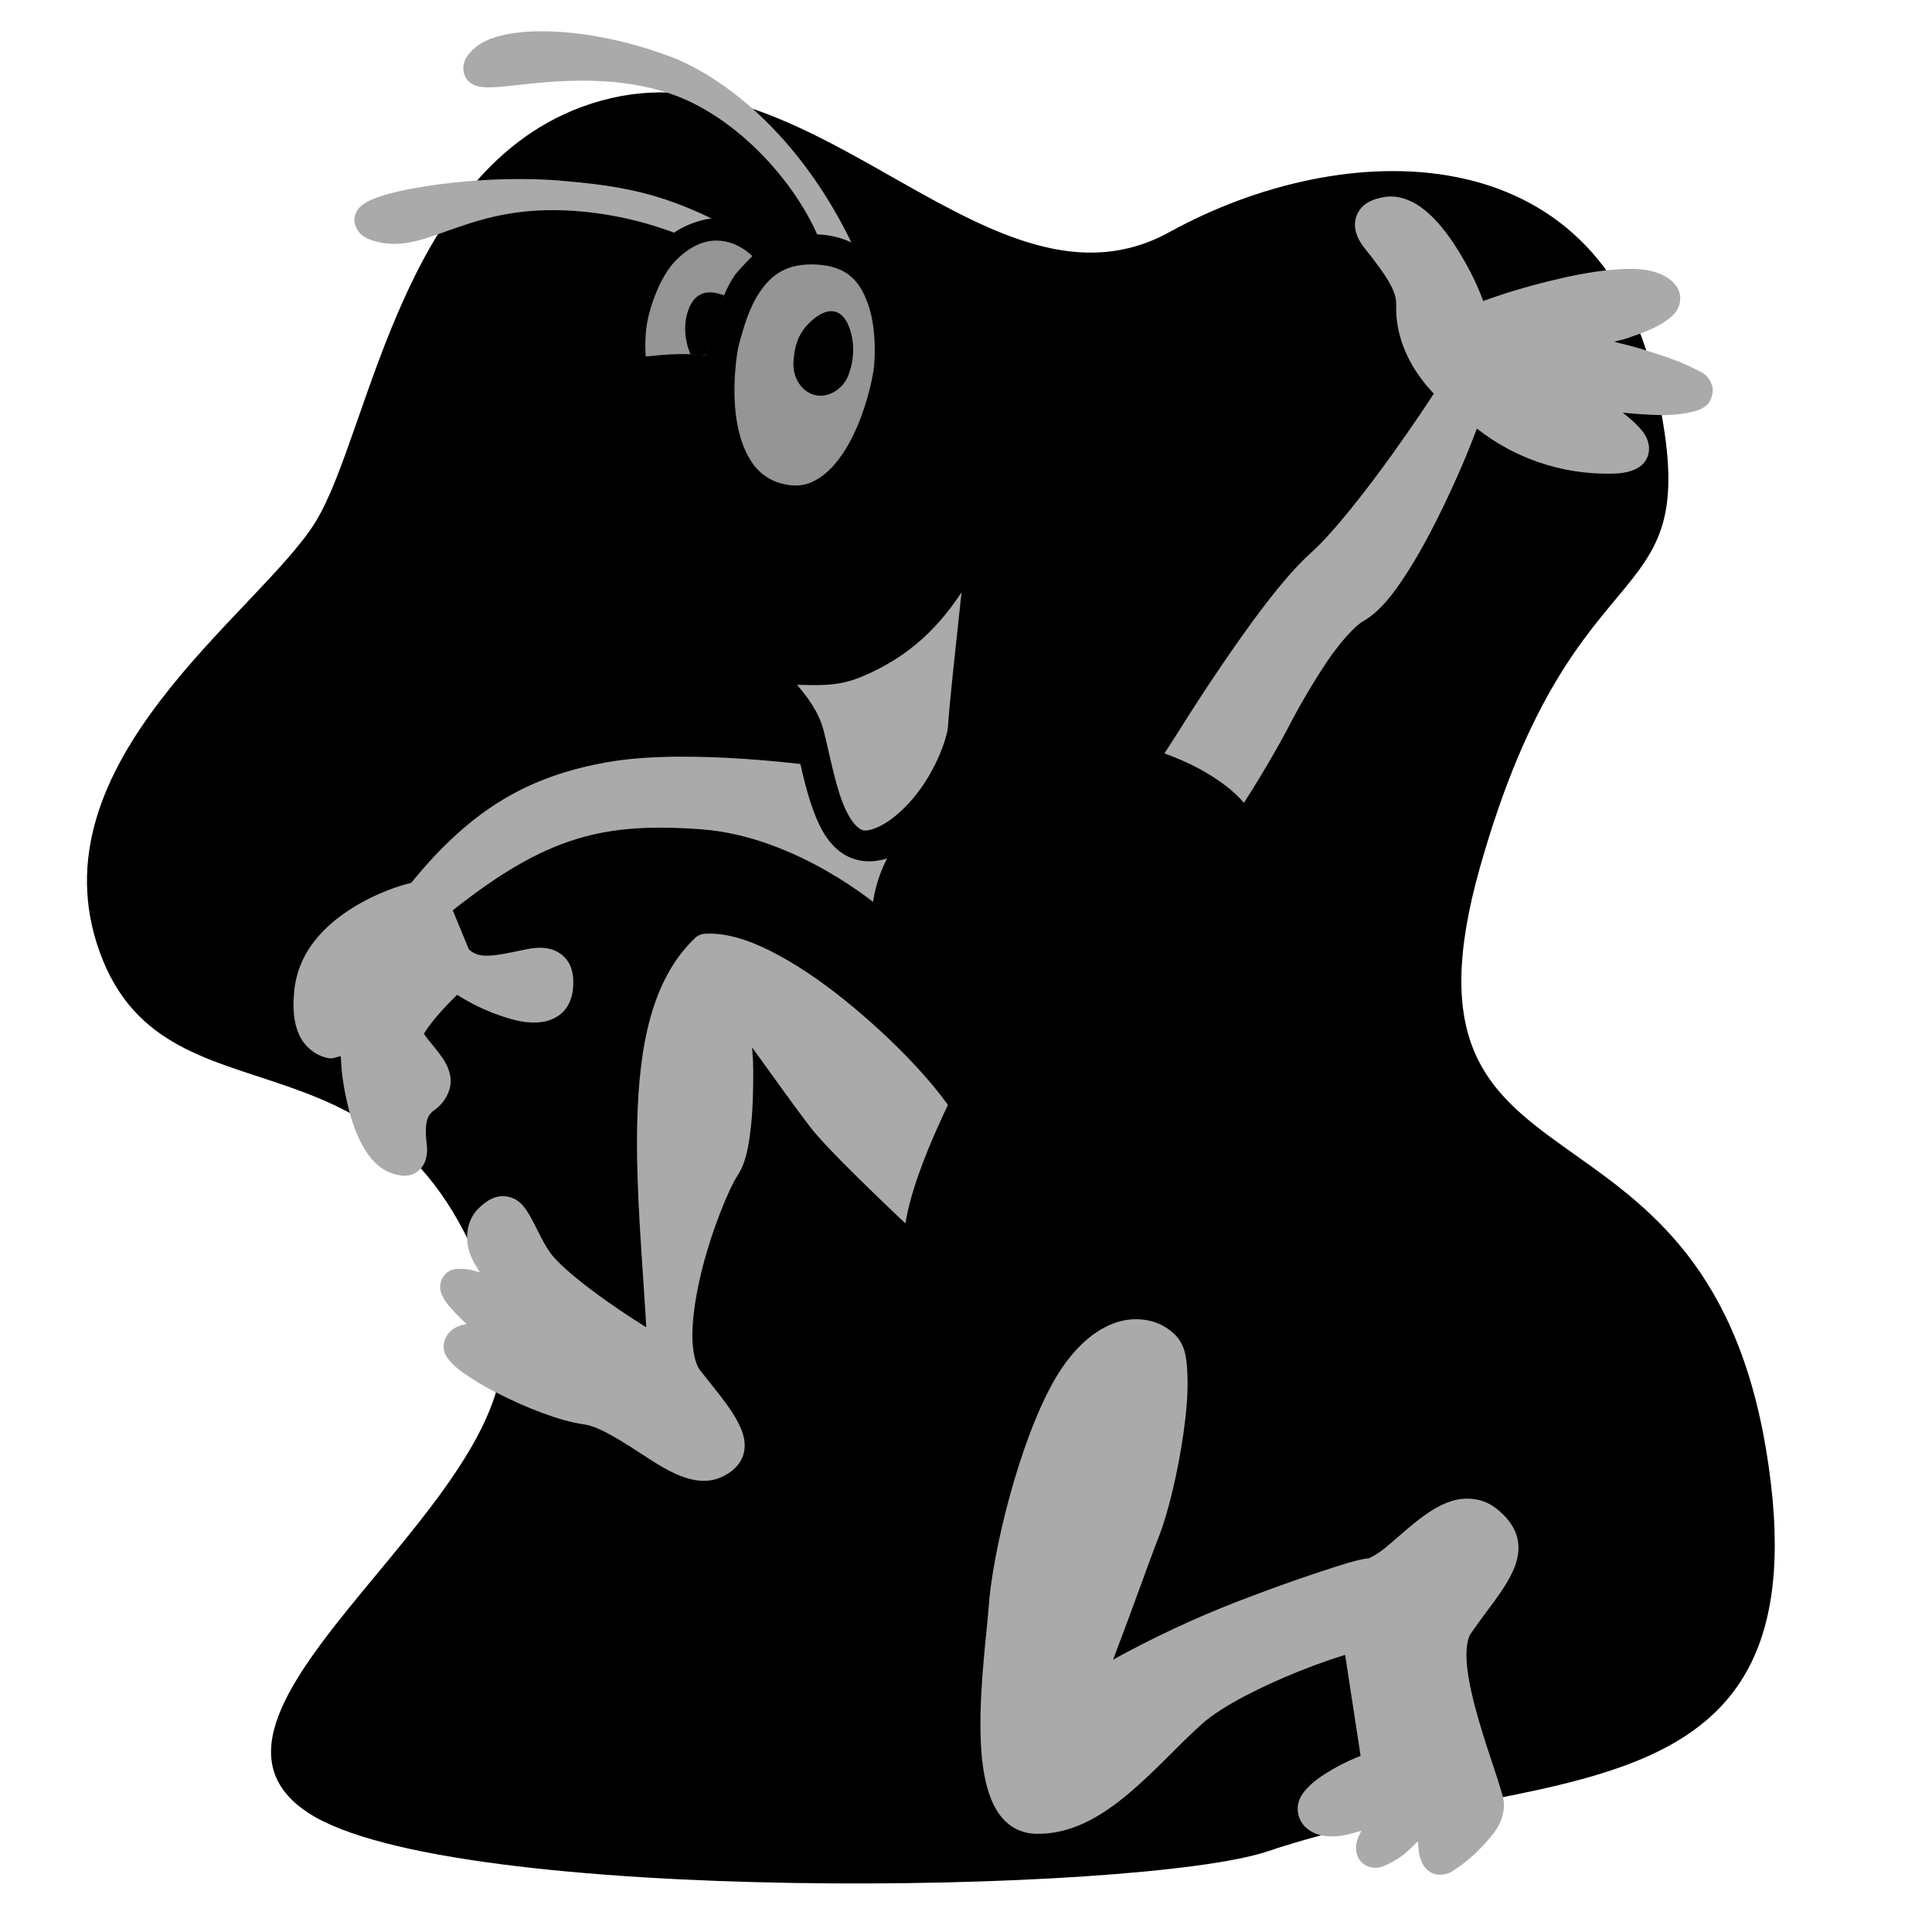
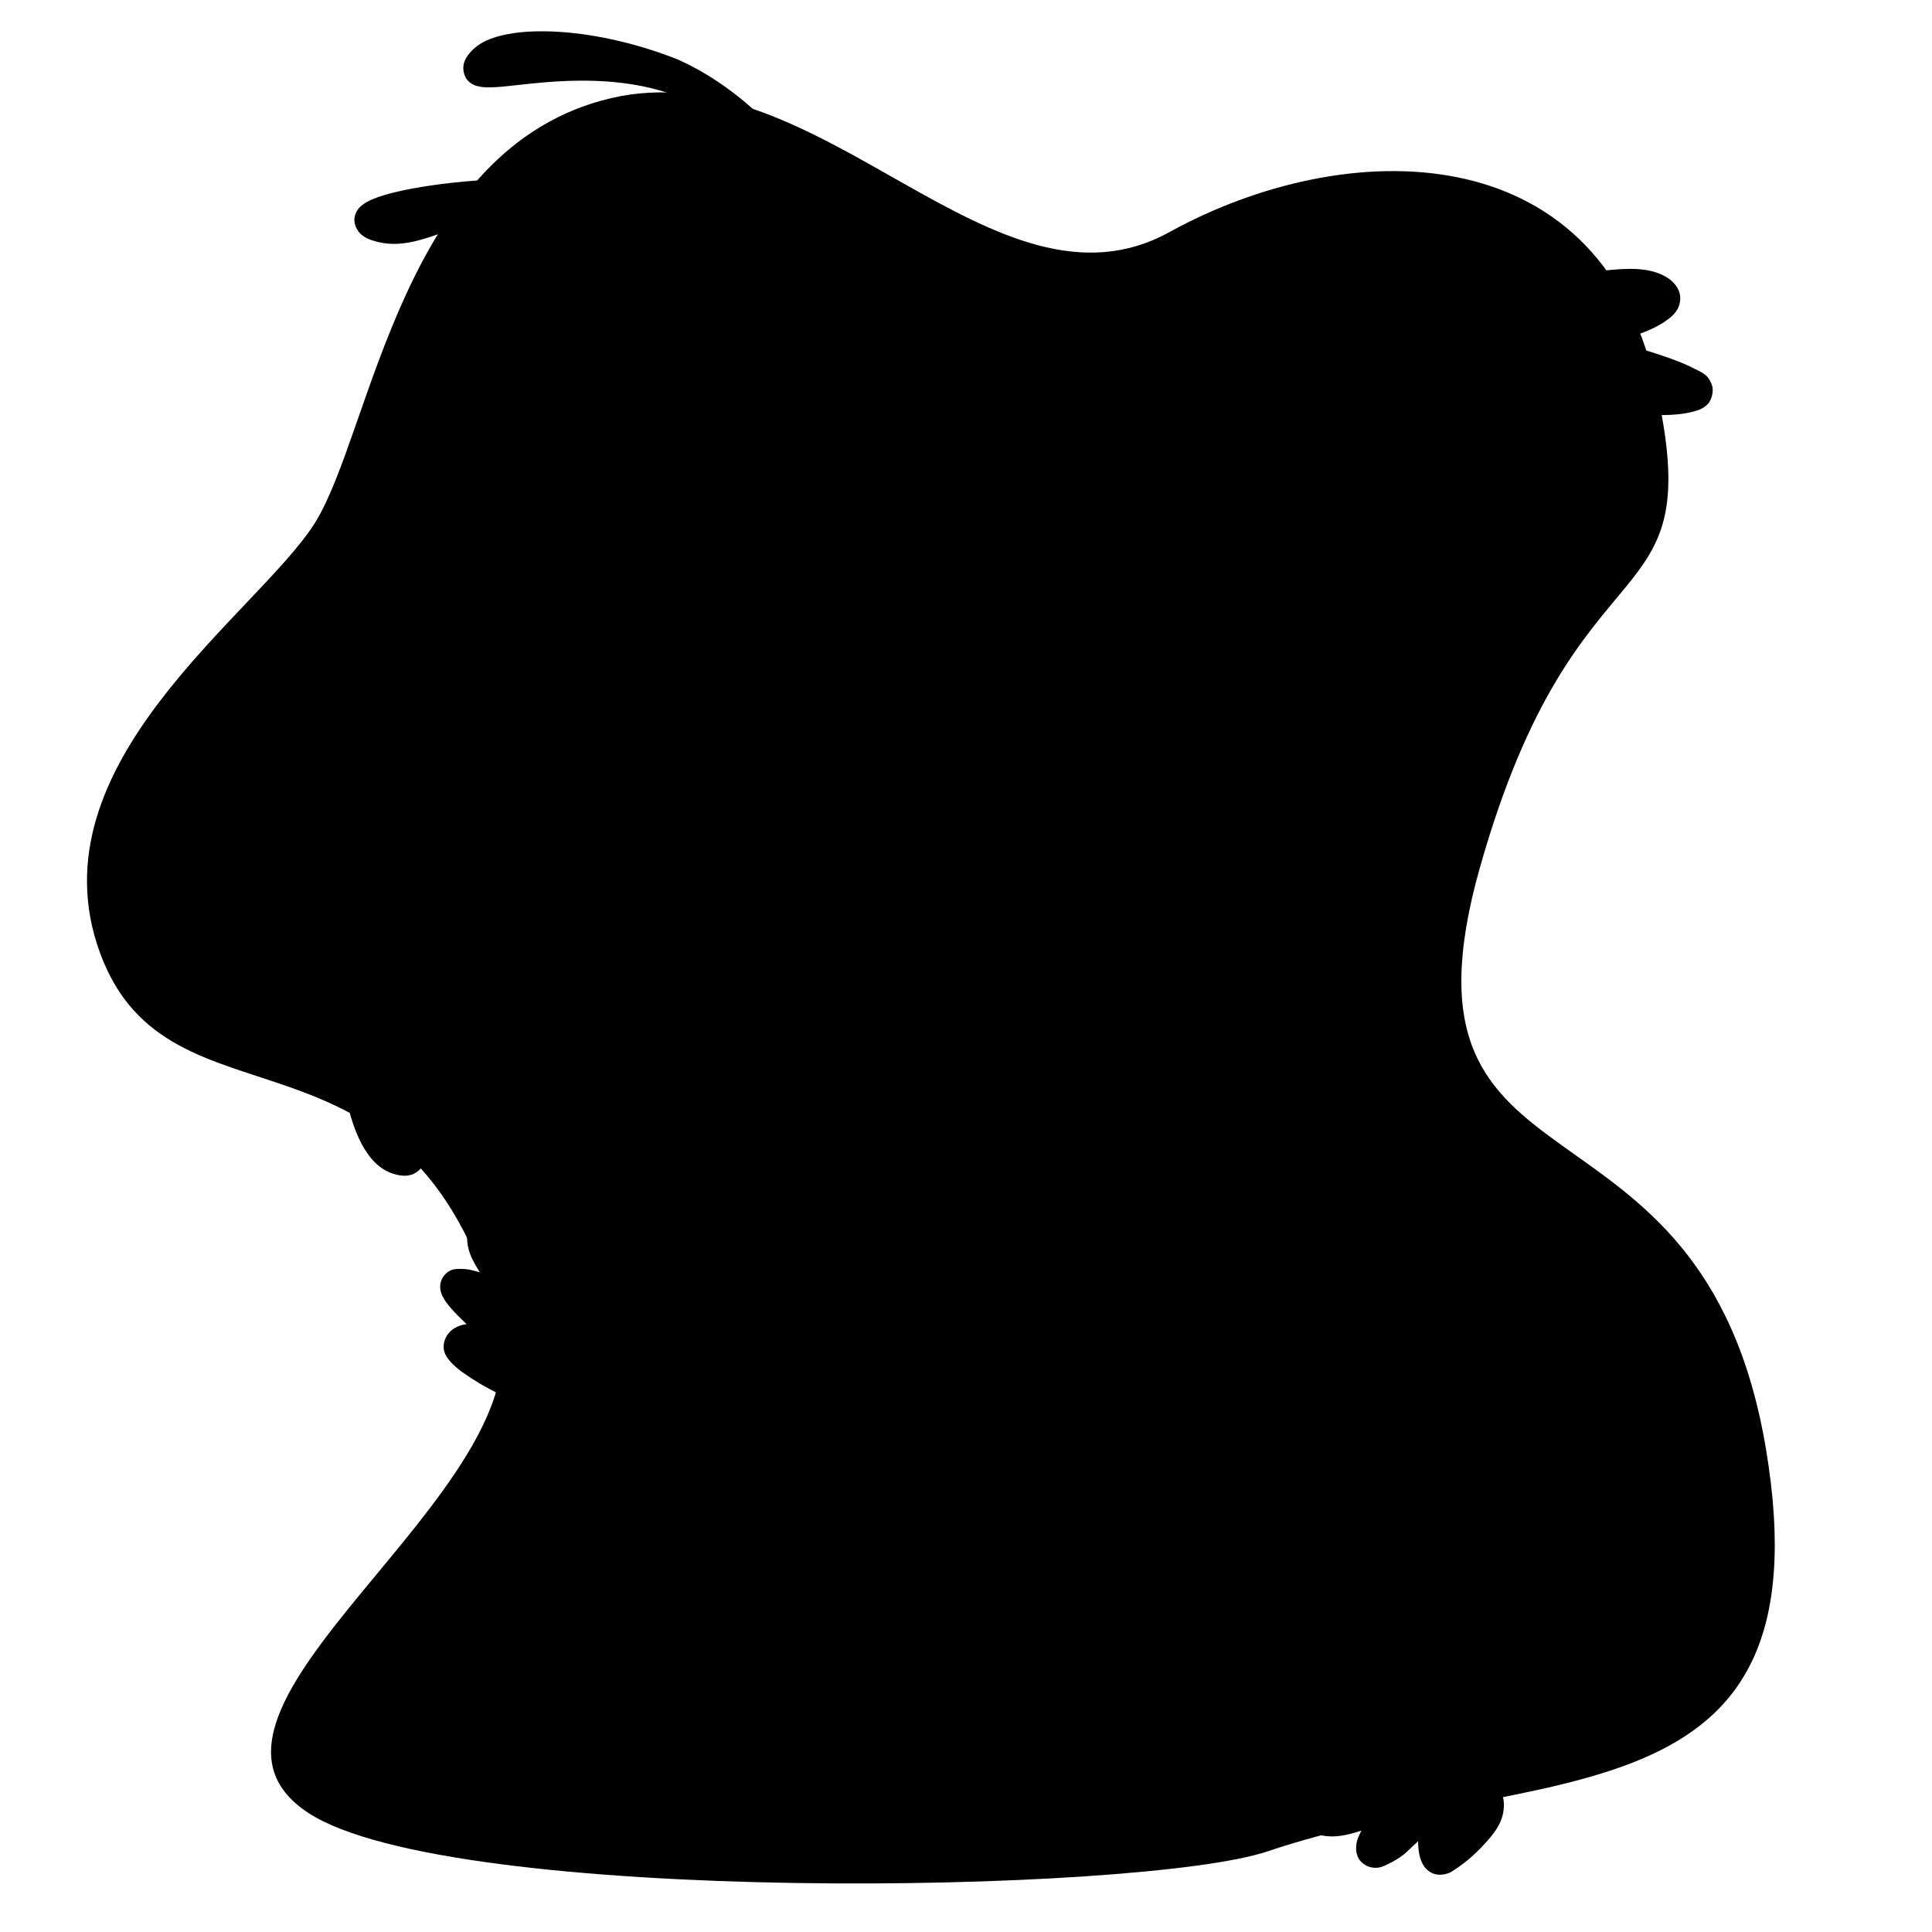
- <svg xmlns="http://www.w3.org/2000/svg" viewBox="0 0 64 64">
-   <path style="filter: saturate(.1)" d="M10.438 17.313c-1.876 3-9.423 7.97-7.126 14.25 2.298 6.28 10.192 1.565 13.202 12.202 1.583 5.598-11.519 12.868-6.3 16.29 4.7 3.08 27.59 2.685 31.781 1.272C50.843 58.344 60.613 60.62 58.5 48c-2.113-12.62-12.727-7.758-9.477-19.258s7.684-7.885 5.79-16.119C52.919 4.39 44.554 4.483 38.74 7.688 32.925 10.893 27.182 1.64 20.25 3.25c-6.932 1.611-7.938 11.063-9.813 14.063z" />
-   <path style="filter: invert(.4)" d="M17.611 1.043a5.388 5.388 0 00-.812.092c-.503.099-.948.264-1.25.635a.873.873 0 00-.174.298.66.66 0 00.078.545.62.62 0 00.375.242c.106.028.194.035.29.038.374.01.846-.06 1.464-.123 1.223-.125 2.983-.229 4.643.34 2.393.82 4.551 3.383 5.13 5.435a.5.5 0 10.961-.272c-1.318-2.856-3.444-5.225-5.859-6.3-1.286-.514-2.704-.842-3.936-.918a8.599 8.599 0 00-.91-.012zm.043 4.893a20.251 20.251 0 00-3.513.228c-.767.121-1.392.26-1.823.447a1.352 1.352 0 00-.304.172.634.634 0 00-.27.432c-.034.236.114.466.235.564.12.098.228.142.353.184.954.317 1.801-.08 2.78-.416.976-.338 2.154-.685 3.92-.56 3.54.25 5.818 2.048 5.818 2.048a.5.5 0 10.619-.781c-2.802-1.62-4.137-2.032-6.696-2.25-.352-.037-.73-.059-1.119-.068zm28.55.58a1.367 1.367 0 00-.436.027c-.235.053-.435.122-.614.28a.86.86 0 00-.27.657c.036.44.27.672.485.95.43.555.896 1.161.881 1.644-.048 1.518.877 2.576 1.246 2.965-.145.223-.583.902-1.344 1.965-.875 1.222-1.973 2.636-2.728 3.312-.92.823-2.057 2.398-3.035 3.842-.49.722-.931 1.408-1.262 1.936-.331.527-.74 1.14-.832 1.322.9.672 1.622 1.102 2.523 1.773 0 0 1.02-1.506 1.842-3.064a23.55 23.55 0 011.32-2.24c.45-.655.914-1.156 1.18-1.309.56-.322 1.005-.908 1.455-1.61.45-.7.88-1.52 1.256-2.31.611-1.28.896-2.052 1.053-2.459a6.98 6.98 0 004.36 1.494c.36 0 .63-.027.888-.148a.805.805 0 00.353-.303.75.75 0 00.094-.482c-.044-.291-.19-.46-.344-.627a4.136 4.136 0 00-.521-.461c.823.075 1.71.156 2.424-.06a.83.83 0 00.386-.215c.134-.133.215-.437.149-.627-.132-.382-.343-.427-.557-.541-.426-.228-1.038-.437-1.699-.641-.466-.144-.554-.15-.988-.266.196-.057.22-.046.416-.111.527-.175 1.01-.355 1.373-.633.18-.139.393-.33.402-.678.01-.347-.247-.6-.488-.736-.513-.288-1.122-.282-1.793-.223-.672.06-1.405.21-2.094.381-1.148.285-1.84.54-2.15.649-.121-.3-.298-.79-.762-1.559-.294-.488-.639-.974-1.053-1.346-.31-.278-.694-.508-1.117-.548zm-23.811 18.55c-.796.009-1.584.06-2.27.182-2.6.46-4.494 1.53-6.502 3.998-.132.033-.83.194-1.697.682-.946.532-2.013 1.434-2.17 2.843-.072.65-.019 1.14.164 1.526.183.386.518.632.83.724.29.087.333.002.541-.033.02.31.027.702.191 1.45.11.496.264 1.013.504 1.464.241.451.592.874 1.133 1.006.168.041.344.067.547-.006a.763.763 0 00.422-.437c.108-.32.046-.521.031-.736-.015-.214-.018-.419.02-.575a.577.577 0 01.258-.384c.363-.26.573-.689.529-1.061-.044-.372-.236-.632-.408-.857-.173-.226-.349-.423-.44-.557-.02-.031-.02-.034-.031-.055.315-.513.873-1.065 1.096-1.285.265.157.677.424 1.404.68.465.163.944.292 1.434.215.244-.04.506-.147.699-.358.192-.21.29-.499.308-.8.017-.275-.006-.52-.117-.747a.98.98 0 00-.543-.478c-.427-.145-.791-.04-1.158.035-.367.074-.733.155-1.03.156-.274.001-.446-.062-.605-.207l-.535-1.295c3.098-2.452 4.99-2.92 8.223-2.685 3.195.232 5.916 2.58 5.916 2.58.207.182 1.803-1.518 1.586-1.688-.953-.876-2.106-1.718-3.055-2.398-.223-.163-.152-.526-.426-.565 0 0-1.095-.158-2.531-.257a29.452 29.452 0 00-2.318-.077zm.95 5.866a.5.5 0 00-.314.136c-1.456 1.385-1.857 3.616-1.92 6.098-.054 2.152.167 4.526.301 6.803-1.072-.66-2.532-1.698-3.094-2.356-.31-.364-.514-.92-.79-1.384-.14-.232-.32-.51-.704-.588-.383-.08-.72.132-.992.412-.344.355-.41.861-.322 1.265.067.312.231.572.388.83-.096-.024-.2-.06-.29-.078a1.7 1.7 0 00-.383-.037c-.137.004-.365-.001-.547.272a.59.59 0 00-.084.435.76.76 0 00.088.237c.067.125.147.227.24.337.15.178.345.367.539.553-.01.002-.018 0-.027 0a1.02 1.02 0 00-.383.135.749.749 0 00-.332.443c-.078.332.084.52.197.653.114.133.247.243.404.359a8.61 8.61 0 001.186.705c.92.468 2.006.903 2.85 1.024.522.074 1.29.582 2.046 1.074.378.245.757.483 1.159.638.4.156.862.233 1.302.05.36-.153.663-.413.766-.768.102-.355.004-.687-.137-.979-.28-.583-.79-1.153-1.302-1.814-.143-.183-.258-.617-.252-1.192.005-.574.113-1.272.277-1.968.329-1.392.919-2.822 1.21-3.27.282-.429.376-.965.446-1.578.07-.614.087-1.295.082-1.94-.003-.392-.02-.403-.035-.74.713.988 1.477 2.056 1.922 2.633.38.493 1.193 1.301 1.941 2.031.75.73 1.414 1.354 1.414 1.354.202.189 1.846-3.038 1.723-3.285-.543-1.09-1.96-2.652-3.598-4.026-.819-.687-1.688-1.313-2.533-1.767-.845-.455-1.664-.754-2.441-.707z" />
-   <path d="M31.973 35.477s-.444.81-.914 1.867c-.47 1.057-.976 2.347-1.1 3.435-.121 1.067-.071 3.162.389 5.29 1.21 5.532 7.976 9.889 10.444 11.803 2.468 1.915 7.115-8.235 7.145-11.85-.04-3.14-1.597-8.815-8.181-12.036-.336-.076-7.783 1.49-7.783 1.49z" />
-   <path style="filter: saturate(.7)" d="M33.12 24.671c-1.05.437-2.303 1.835-3.134 2.852-.78.957-1.245 2.186-1.076 3.518a.5.5 0 00-.023.15l.013-.002c.006.034-.012.062-.006.096.01.046.026.09.047.131.283 1.312.942 2.467 1.676 3.338.76.902 1.526 1.518 2.223 1.717.683.195 1.85.176 3.203-.053 1.353-.23 2.826-.687 3.832-1.613 1.858-1.713 2.643-3.816 2.295-5.674-.158-.841-.342-1.698-.875-2.422-.533-.724-1.856-1.591-3.663-2.033-1.808-.441-2.838-.75-4.512-.005z" />
-   <path d="M17.59 13.544c-1.353.984-2.06 1.746-2.842 3.139-.391.696-.593 1.454-.697 2.07-.105.618-.024 1.268.465 1.657.4.32.89.41 1.33.365.44-.045.855-.195 1.281-.351.852-.312 1.743-.655 2.775-.533.915.107 1.973 1.084 3.317 1.94.472.3 1.028.245 1.63.673.603.428 1.106 1.277 1.46 1.928.166.621.336 1.663.681 2.54.173.44.386.85.735 1.157.348.306 1.19.798 2.564-.152.648-.448 1.744-1.89 2.703-2.668 1.074-.872 2.256-1.353 2.668-2.55.535-1.662.683-3.437-.221-5.362-2.012-4.282-5.367-5.492-5.367-5.492s-.051-1.307-.402-2.24c-.35-.934-1.177-1.82-2.55-1.9-1.019-.058-1.316.289-1.316.289s-1-.818-1.7-.845a3.003 3.003 0 00-1.932.607c-.543.408-1.125 1.444-1.37 2.35-.26.964-.166 1.787-.166 1.787s-1.734.646-3.046 1.591z" />
-   <path style="filter: invert(.4)" d="M37.96 43.727a2.076 2.076 0 00-1.081.115c-.721.276-1.408.914-1.983 1.931-1.146 2.031-2.025 5.687-2.144 7.452-.052.766-.298 2.53-.272 4.123.014.796.088 1.553.327 2.183.119.315.282.604.529.83.246.226.583.373.943.385 1.187.041 2.202-.573 3.092-1.318.89-.745 1.69-1.647 2.445-2.32.687-.613 2.034-1.269 3.184-1.731.852-.342 1.23-.451 1.559-.557l.513 3.344c-.232.098-.488.192-.941.455-.315.183-.62.383-.858.649-.118.133-.23.288-.275.51a.856.856 0 00.186.683c.285.327.695.386 1.043.37.3-.016.591-.1.87-.188-.086.184-.185.347-.173.619.004.09.02.203.096.324a.649.649 0 00.359.262c.27.07.43-.015.594-.094.56-.271.657-.455 1.002-.758.008.216.016.427.11.656a.71.71 0 00.36.399c.217.1.484.043.639-.049a5.05 5.05 0 001.047-.87c.336-.36.66-.734.687-1.275.012-.226-.035-.341-.088-.527a16.005 16.005 0 00-.205-.65c-.162-.493-.368-1.099-.546-1.717-.18-.619-.33-1.252-.383-1.776-.053-.523.019-.915.111-1.05.535-.788 1.093-1.405 1.402-2.075.155-.334.248-.715.157-1.103s-.353-.725-.729-1.01c-.446-.34-1.012-.367-1.465-.22-.453.146-.842.424-1.205.714-.363.291-.696.601-.978.83-.282.23-.536.344-.535.344-.375.04-.895.209-1.674.467-.78.258-1.75.605-2.754.994a34.16 34.16 0 00-4.053 1.9c.64-1.673 1.147-3.13 1.535-4.128.285-.733.616-2.087.801-3.405.093-.659.147-1.302.127-1.855-.02-.553-.05-1.04-.451-1.414a1.778 1.778 0 00-.924-.45z" />
-   <path style="filter: invert(.3);" d="M27.06 8.764c1.01.058 1.414.557 1.674 1.252.261.694.268 1.575.223 2.09-.04.454-.322 1.685-.855 2.623-.267.468-.595.866-.948 1.097-.353.232-.714.324-1.207.205a1.678 1.678 0 01-1.064-.754c-.249-.374-.406-.87-.487-1.392-.16-1.045.01-2.221.084-2.479.122-.423.29-1.133.67-1.705.381-.572.886-.997 1.91-.937zm-2.742.384c-.513.77-.883 2.288-.94 2.614-.857-.06-1.163-.034-1.986.046 0 0-.057-.595.051-1.149.148-.757.514-1.58.913-1.998 1.378-1.444 2.566-.177 2.566-.177s-.475.472-.604.664z" />
-   <path style="filter: saturate(.7)" d="M23.416 9.691c-.224.029-.454.163-.602.545-.297.764.063 1.504.063 1.504l.502.022c.109-.477.357-1.293.607-1.983-.128-.038-.346-.116-.57-.088zm4.078.62c-.169.013-.358.103-.564.275-.55.459-.615.986-.645 1.398-.035.493.24.967.682 1.094.442.127.944-.168 1.129-.627.157-.39.26-.995.04-1.597-.137-.377-.36-.566-.642-.543z" />
-   <path style="filter: invert(.4)" d="M31.852 19.621c-.205 1.933-.401 3.671-.444 4.393-.024.418-.34 1.272-.83 1.994-.49.722-1.155 1.318-1.72 1.472-.241.066-.32.031-.471-.101-.15-.133-.325-.412-.467-.774-.284-.722-.454-1.719-.645-2.433-.162-.606-.531-1.087-.873-1.486.667.01 1.32.065 2.096-.25 1.694-.69 2.66-1.761 3.354-2.815z" />
+ <svg xmlns="http://www.w3.org/2000/svg" viewBox="0 0 64 64" class="fill-current">
+   <path class="text-primary-content" d="M10.438 17.313c-1.876 3-9.423 7.97-7.126 14.25 2.298 6.28 10.192 1.565 13.202 12.202 1.583 5.598-11.519 12.868-6.3 16.29 4.7 3.08 27.59 2.685 31.781 1.272C50.843 58.344 60.613 60.62 58.5 48c-2.113-12.62-12.727-7.758-9.477-19.258s7.684-7.885 5.79-16.119C52.919 4.39 44.554 4.483 38.74 7.688 32.925 10.893 27.182 1.64 20.25 3.25c-6.932 1.611-7.938 11.063-9.813 14.063z" />
+   <path style="text-primary" d="M17.611 1.043a5.388 5.388 0 00-.812.092c-.503.099-.948.264-1.25.635a.873.873 0 00-.174.298.66.66 0 00.078.545.62.62 0 00.375.242c.106.028.194.035.29.038.374.01.846-.06 1.464-.123 1.223-.125 2.983-.229 4.643.34 2.393.82 4.551 3.383 5.13 5.435a.5.5 0 10.961-.272c-1.318-2.856-3.444-5.225-5.859-6.3-1.286-.514-2.704-.842-3.936-.918a8.599 8.599 0 00-.91-.012zm.043 4.893a20.251 20.251 0 00-3.513.228c-.767.121-1.392.26-1.823.447a1.352 1.352 0 00-.304.172.634.634 0 00-.27.432c-.034.236.114.466.235.564.12.098.228.142.353.184.954.317 1.801-.08 2.78-.416.976-.338 2.154-.685 3.92-.56 3.54.25 5.818 2.048 5.818 2.048a.5.5 0 10.619-.781c-2.802-1.62-4.137-2.032-6.696-2.25-.352-.037-.73-.059-1.119-.068zm28.55.58a1.367 1.367 0 00-.436.027c-.235.053-.435.122-.614.28a.86.86 0 00-.27.657c.036.44.27.672.485.95.43.555.896 1.161.881 1.644-.048 1.518.877 2.576 1.246 2.965-.145.223-.583.902-1.344 1.965-.875 1.222-1.973 2.636-2.728 3.312-.92.823-2.057 2.398-3.035 3.842-.49.722-.931 1.408-1.262 1.936-.331.527-.74 1.14-.832 1.322.9.672 1.622 1.102 2.523 1.773 0 0 1.02-1.506 1.842-3.064a23.55 23.55 0 011.32-2.24c.45-.655.914-1.156 1.18-1.309.56-.322 1.005-.908 1.455-1.61.45-.7.88-1.52 1.256-2.31.611-1.28.896-2.052 1.053-2.459a6.98 6.98 0 004.36 1.494c.36 0 .63-.027.888-.148a.805.805 0 00.353-.303.75.75 0 00.094-.482c-.044-.291-.19-.46-.344-.627a4.136 4.136 0 00-.521-.461c.823.075 1.71.156 2.424-.06a.83.83 0 00.386-.215c.134-.133.215-.437.149-.627-.132-.382-.343-.427-.557-.541-.426-.228-1.038-.437-1.699-.641-.466-.144-.554-.15-.988-.266.196-.057.22-.046.416-.111.527-.175 1.01-.355 1.373-.633.18-.139.393-.33.402-.678.01-.347-.247-.6-.488-.736-.513-.288-1.122-.282-1.793-.223-.672.06-1.405.21-2.094.381-1.148.285-1.84.54-2.15.649-.121-.3-.298-.79-.762-1.559-.294-.488-.639-.974-1.053-1.346-.31-.278-.694-.508-1.117-.548zm-23.811 18.55c-.796.009-1.584.06-2.27.182-2.6.46-4.494 1.53-6.502 3.998-.132.033-.83.194-1.697.682-.946.532-2.013 1.434-2.17 2.843-.072.65-.019 1.14.164 1.526.183.386.518.632.83.724.29.087.333.002.541-.033.02.31.027.702.191 1.45.11.496.264 1.013.504 1.464.241.451.592.874 1.133 1.006.168.041.344.067.547-.006a.763.763 0 00.422-.437c.108-.32.046-.521.031-.736-.015-.214-.018-.419.02-.575a.577.577 0 01.258-.384c.363-.26.573-.689.529-1.061-.044-.372-.236-.632-.408-.857-.173-.226-.349-.423-.44-.557-.02-.031-.02-.034-.031-.055.315-.513.873-1.065 1.096-1.285.265.157.677.424 1.404.68.465.163.944.292 1.434.215.244-.04.506-.147.699-.358.192-.21.29-.499.308-.8.017-.275-.006-.52-.117-.747a.98.98 0 00-.543-.478c-.427-.145-.791-.04-1.158.035-.367.074-.733.155-1.03.156-.274.001-.446-.062-.605-.207l-.535-1.295c3.098-2.452 4.99-2.92 8.223-2.685 3.195.232 5.916 2.58 5.916 2.58.207.182 1.803-1.518 1.586-1.688-.953-.876-2.106-1.718-3.055-2.398-.223-.163-.152-.526-.426-.565 0 0-1.095-.158-2.531-.257a29.452 29.452 0 00-2.318-.077zm.95 5.866a.5.5 0 00-.314.136c-1.456 1.385-1.857 3.616-1.92 6.098-.054 2.152.167 4.526.301 6.803-1.072-.66-2.532-1.698-3.094-2.356-.31-.364-.514-.92-.79-1.384-.14-.232-.32-.51-.704-.588-.383-.08-.72.132-.992.412-.344.355-.41.861-.322 1.265.067.312.231.572.388.83-.096-.024-.2-.06-.29-.078a1.7 1.7 0 00-.383-.037c-.137.004-.365-.001-.547.272a.59.59 0 00-.084.435.76.76 0 00.088.237c.067.125.147.227.24.337.15.178.345.367.539.553-.01.002-.018 0-.027 0a1.02 1.02 0 00-.383.135.749.749 0 00-.332.443c-.078.332.084.52.197.653.114.133.247.243.404.359a8.61 8.61 0 001.186.705c.92.468 2.006.903 2.85 1.024.522.074 1.29.582 2.046 1.074.378.245.757.483 1.159.638.4.156.862.233 1.302.05.36-.153.663-.413.766-.768.102-.355.004-.687-.137-.979-.28-.583-.79-1.153-1.302-1.814-.143-.183-.258-.617-.252-1.192.005-.574.113-1.272.277-1.968.329-1.392.919-2.822 1.21-3.27.282-.429.376-.965.446-1.578.07-.614.087-1.295.082-1.94-.003-.392-.02-.403-.035-.74.713.988 1.477 2.056 1.922 2.633.38.493 1.193 1.301 1.941 2.031.75.73 1.414 1.354 1.414 1.354.202.189 1.846-3.038 1.723-3.285-.543-1.09-1.96-2.652-3.598-4.026-.819-.687-1.688-1.313-2.533-1.767-.845-.455-1.664-.754-2.441-.707z" />
+   <g class="text-primary-focus">
+     <path d="M31.973 35.477s-.444.81-.914 1.867c-.47 1.057-.976 2.347-1.1 3.435-.121 1.067-.071 3.162.389 5.29 1.21 5.532 7.976 9.889 10.444 11.803 2.468 1.915 7.115-8.235 7.145-11.85-.04-3.14-1.597-8.815-8.181-12.036-.336-.076-7.783 1.49-7.783 1.49z" />
+     <path class="filter saturate-50" d="M33.12 24.671c-1.05.437-2.303 1.835-3.134 2.852-.78.957-1.245 2.186-1.076 3.518a.5.5 0 00-.023.15l.013-.002c.006.034-.012.062-.006.096.01.046.026.09.047.131.283 1.312.942 2.467 1.676 3.338.76.902 1.526 1.518 2.223 1.717.683.195 1.85.176 3.203-.053 1.353-.23 2.826-.687 3.832-1.613 1.858-1.713 2.643-3.816 2.295-5.674-.158-.841-.342-1.698-.875-2.422-.533-.724-1.856-1.591-3.663-2.033-1.808-.441-2.838-.75-4.512-.005z" />
+     <path d="M17.59 13.544c-1.353.984-2.06 1.746-2.842 3.139-.391.696-.593 1.454-.697 2.07-.105.618-.024 1.268.465 1.657.4.32.89.41 1.33.365.44-.045.855-.195 1.281-.351.852-.312 1.743-.655 2.775-.533.915.107 1.973 1.084 3.317 1.94.472.3 1.028.245 1.63.673.603.428 1.106 1.277 1.46 1.928.166.621.336 1.663.681 2.54.173.44.386.85.735 1.157.348.306 1.19.798 2.564-.152.648-.448 1.744-1.89 2.703-2.668 1.074-.872 2.256-1.353 2.668-2.55.535-1.662.683-3.437-.221-5.362-2.012-4.282-5.367-5.492-5.367-5.492s-.051-1.307-.402-2.24c-.35-.934-1.177-1.82-2.55-1.9-1.019-.058-1.316.289-1.316.289s-1-.818-1.7-.845a3.003 3.003 0 00-1.932.607c-.543.408-1.125 1.444-1.37 2.35-.26.964-.166 1.787-.166 1.787s-1.734.646-3.046 1.591z" />
+   </g>
+   <path class="text-primary" d="M37.96 43.727a2.076 2.076 0 00-1.081.115c-.721.276-1.408.914-1.983 1.931-1.146 2.031-2.025 5.687-2.144 7.452-.052.766-.298 2.53-.272 4.123.014.796.088 1.553.327 2.183.119.315.282.604.529.83.246.226.583.373.943.385 1.187.041 2.202-.573 3.092-1.318.89-.745 1.69-1.647 2.445-2.32.687-.613 2.034-1.269 3.184-1.731.852-.342 1.23-.451 1.559-.557l.513 3.344c-.232.098-.488.192-.941.455-.315.183-.62.383-.858.649-.118.133-.23.288-.275.51a.856.856 0 00.186.683c.285.327.695.386 1.043.37.3-.016.591-.1.87-.188-.086.184-.185.347-.173.619.004.09.02.203.096.324a.649.649 0 00.359.262c.27.07.43-.015.594-.094.56-.271.657-.455 1.002-.758.008.216.016.427.11.656a.71.71 0 00.36.399c.217.1.484.043.639-.049a5.05 5.05 0 001.047-.87c.336-.36.66-.734.687-1.275.012-.226-.035-.341-.088-.527a16.005 16.005 0 00-.205-.65c-.162-.493-.368-1.099-.546-1.717-.18-.619-.33-1.252-.383-1.776-.053-.523.019-.915.111-1.05.535-.788 1.093-1.405 1.402-2.075.155-.334.248-.715.157-1.103s-.353-.725-.729-1.01c-.446-.34-1.012-.367-1.465-.22-.453.146-.842.424-1.205.714-.363.291-.696.601-.978.83-.282.23-.536.344-.535.344-.375.04-.895.209-1.674.467-.78.258-1.75.605-2.754.994a34.16 34.16 0 00-4.053 1.9c.64-1.673 1.147-3.13 1.535-4.128.285-.733.616-2.087.801-3.405.093-.659.147-1.302.127-1.855-.02-.553-.05-1.04-.451-1.414a1.778 1.778 0 00-.924-.45z" />
+   <path class="text-primary-content" d="M27.06 8.764c1.01.058 1.414.557 1.674 1.252.261.694.268 1.575.223 2.09-.04.454-.322 1.685-.855 2.623-.267.468-.595.866-.948 1.097-.353.232-.714.324-1.207.205a1.678 1.678 0 01-1.064-.754c-.249-.374-.406-.87-.487-1.392-.16-1.045.01-2.221.084-2.479.122-.423.29-1.133.67-1.705.381-.572.886-.997 1.91-.937zm-2.742.384c-.513.77-.883 2.288-.94 2.614-.857-.06-1.163-.034-1.986.046 0 0-.057-.595.051-1.149.148-.757.514-1.58.913-1.998 1.378-1.444 2.566-.177 2.566-.177s-.475.472-.604.664z" />
+   <path class="text-primary" d="M23.416 9.691c-.224.029-.454.163-.602.545-.297.764.063 1.504.063 1.504l.502.022c.109-.477.357-1.293.607-1.983-.128-.038-.346-.116-.57-.088zm4.078.62c-.169.013-.358.103-.564.275-.55.459-.615.986-.645 1.398-.035.493.24.967.682 1.094.442.127.944-.168 1.129-.627.157-.39.26-.995.04-1.597-.137-.377-.36-.566-.642-.543z" />
+   <path class="text-primary" d="M31.852 19.621c-.205 1.933-.401 3.671-.444 4.393-.024.418-.34 1.272-.83 1.994-.49.722-1.155 1.318-1.72 1.472-.241.066-.32.031-.471-.101-.15-.133-.325-.412-.467-.774-.284-.722-.454-1.719-.645-2.433-.162-.606-.531-1.087-.873-1.486.667.01 1.32.065 2.096-.25 1.694-.69 2.66-1.761 3.354-2.815z" />
</svg>
